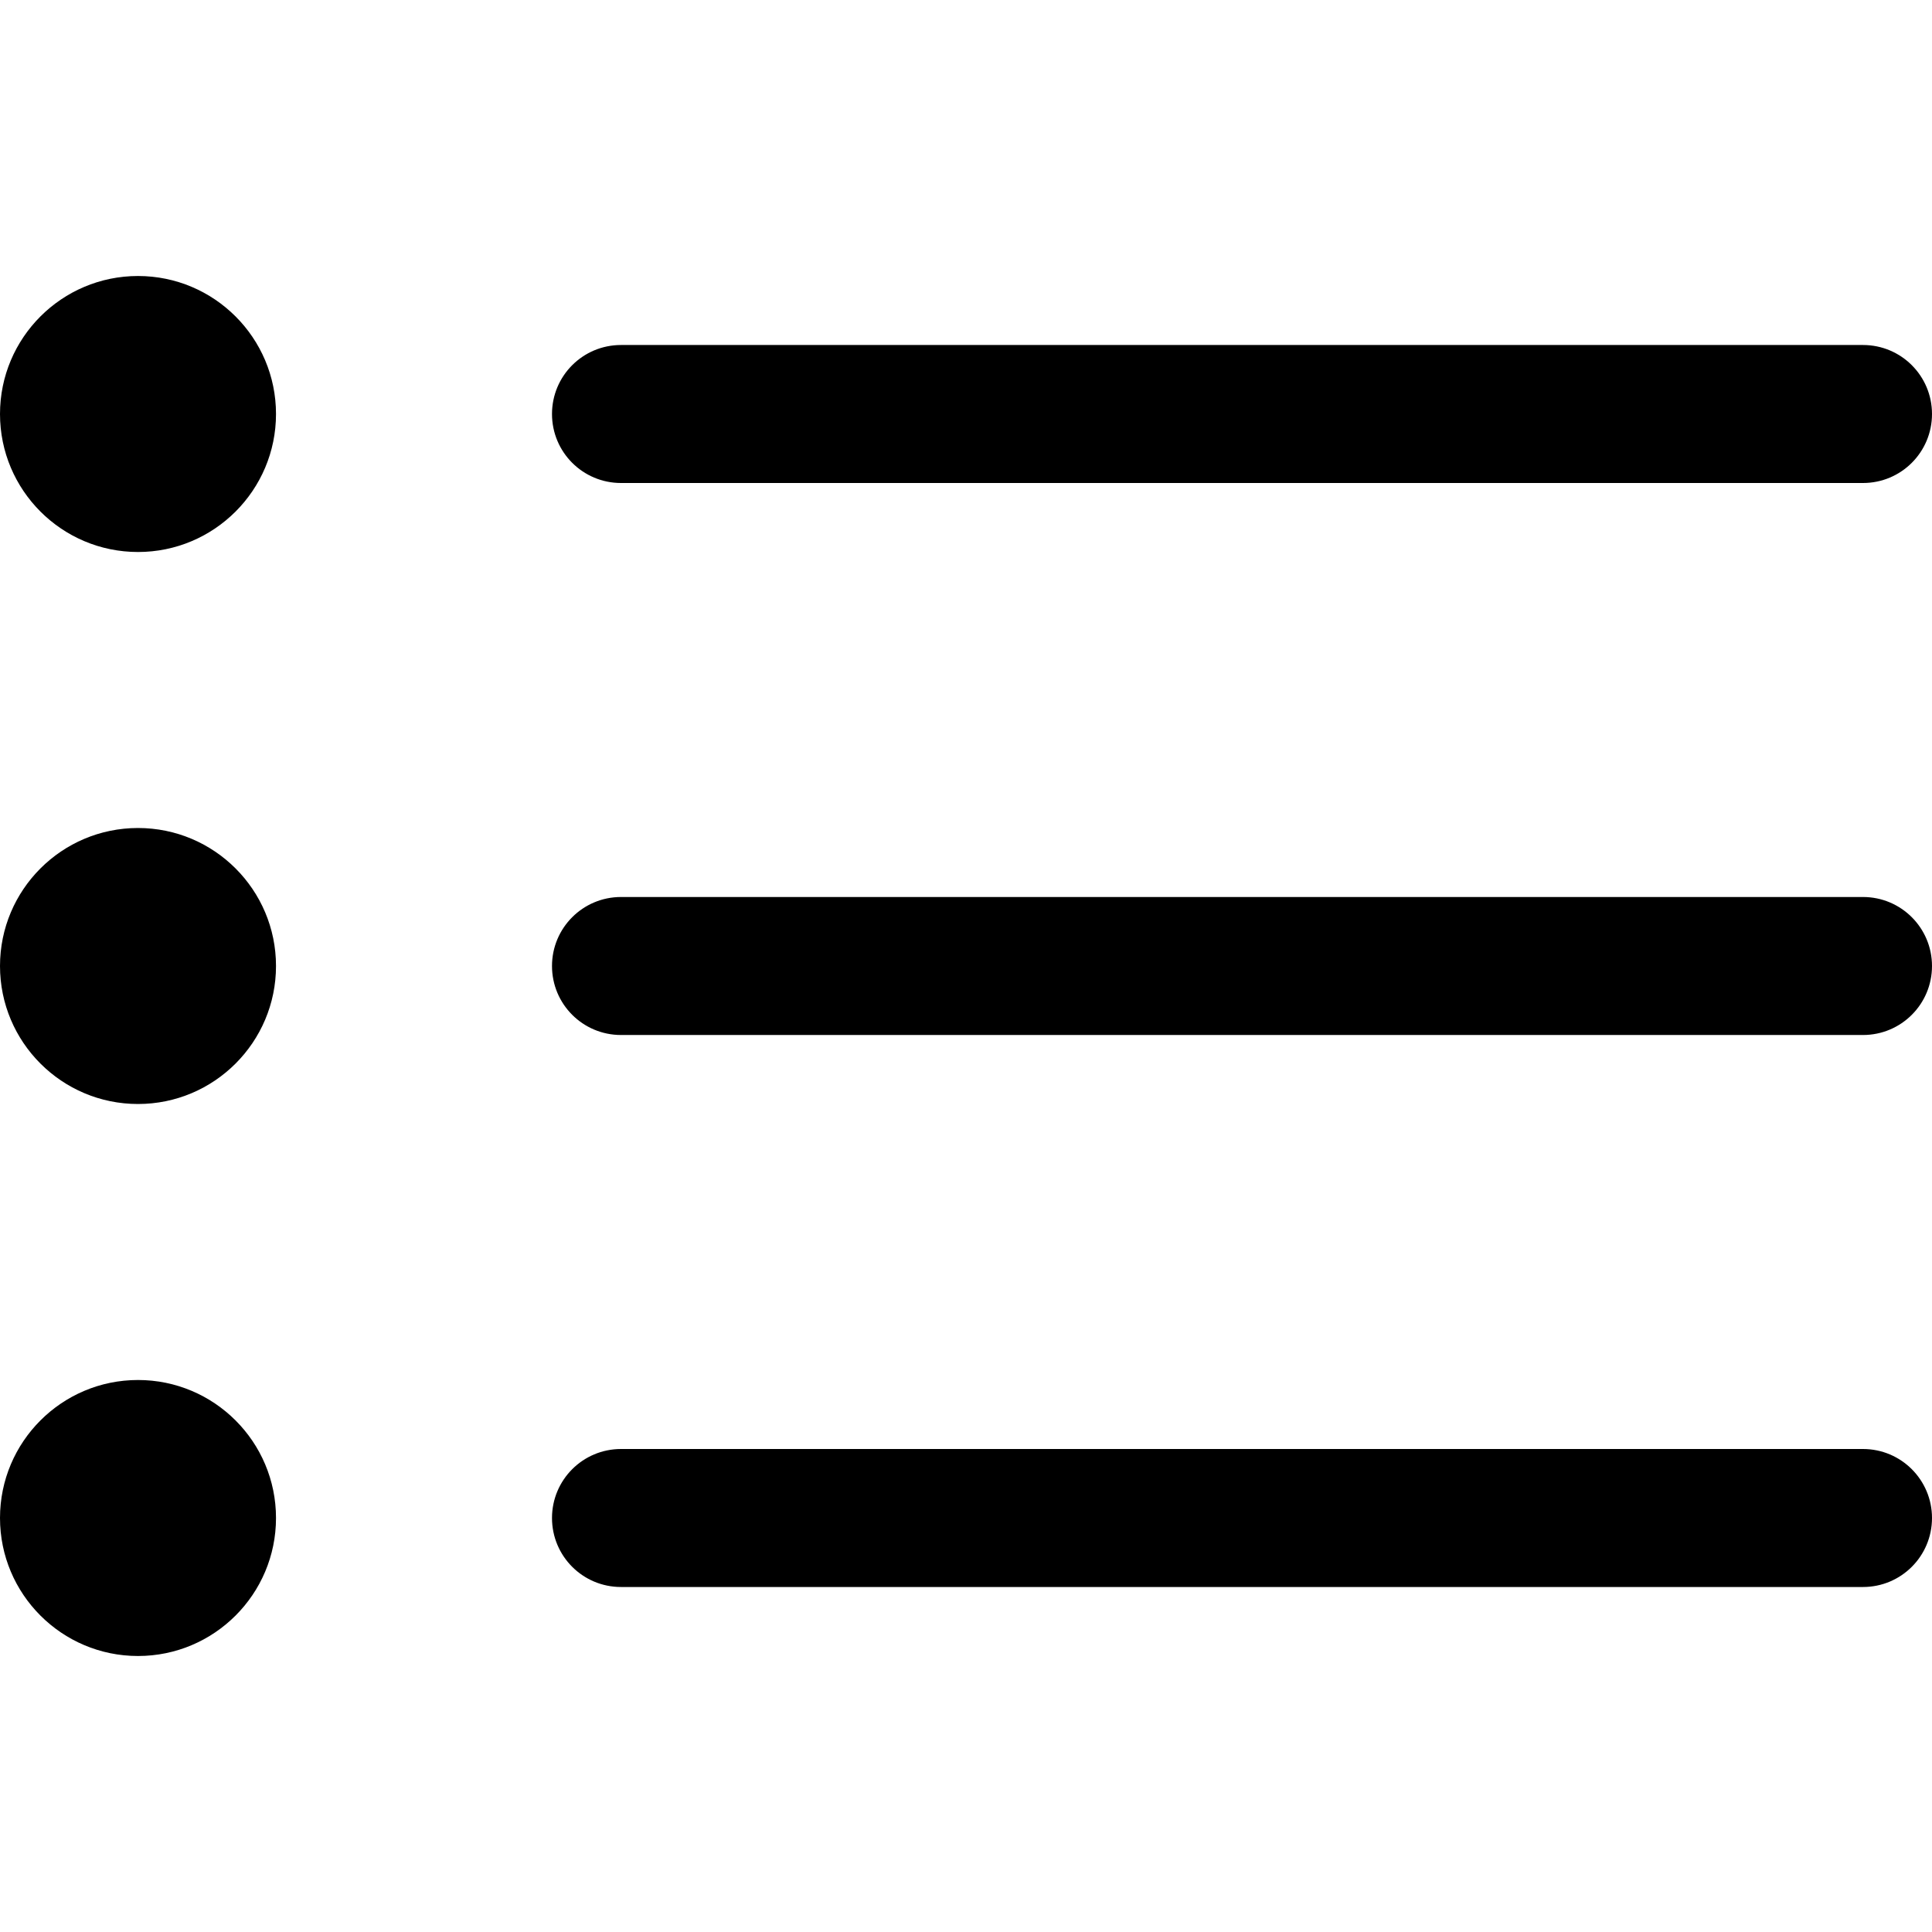
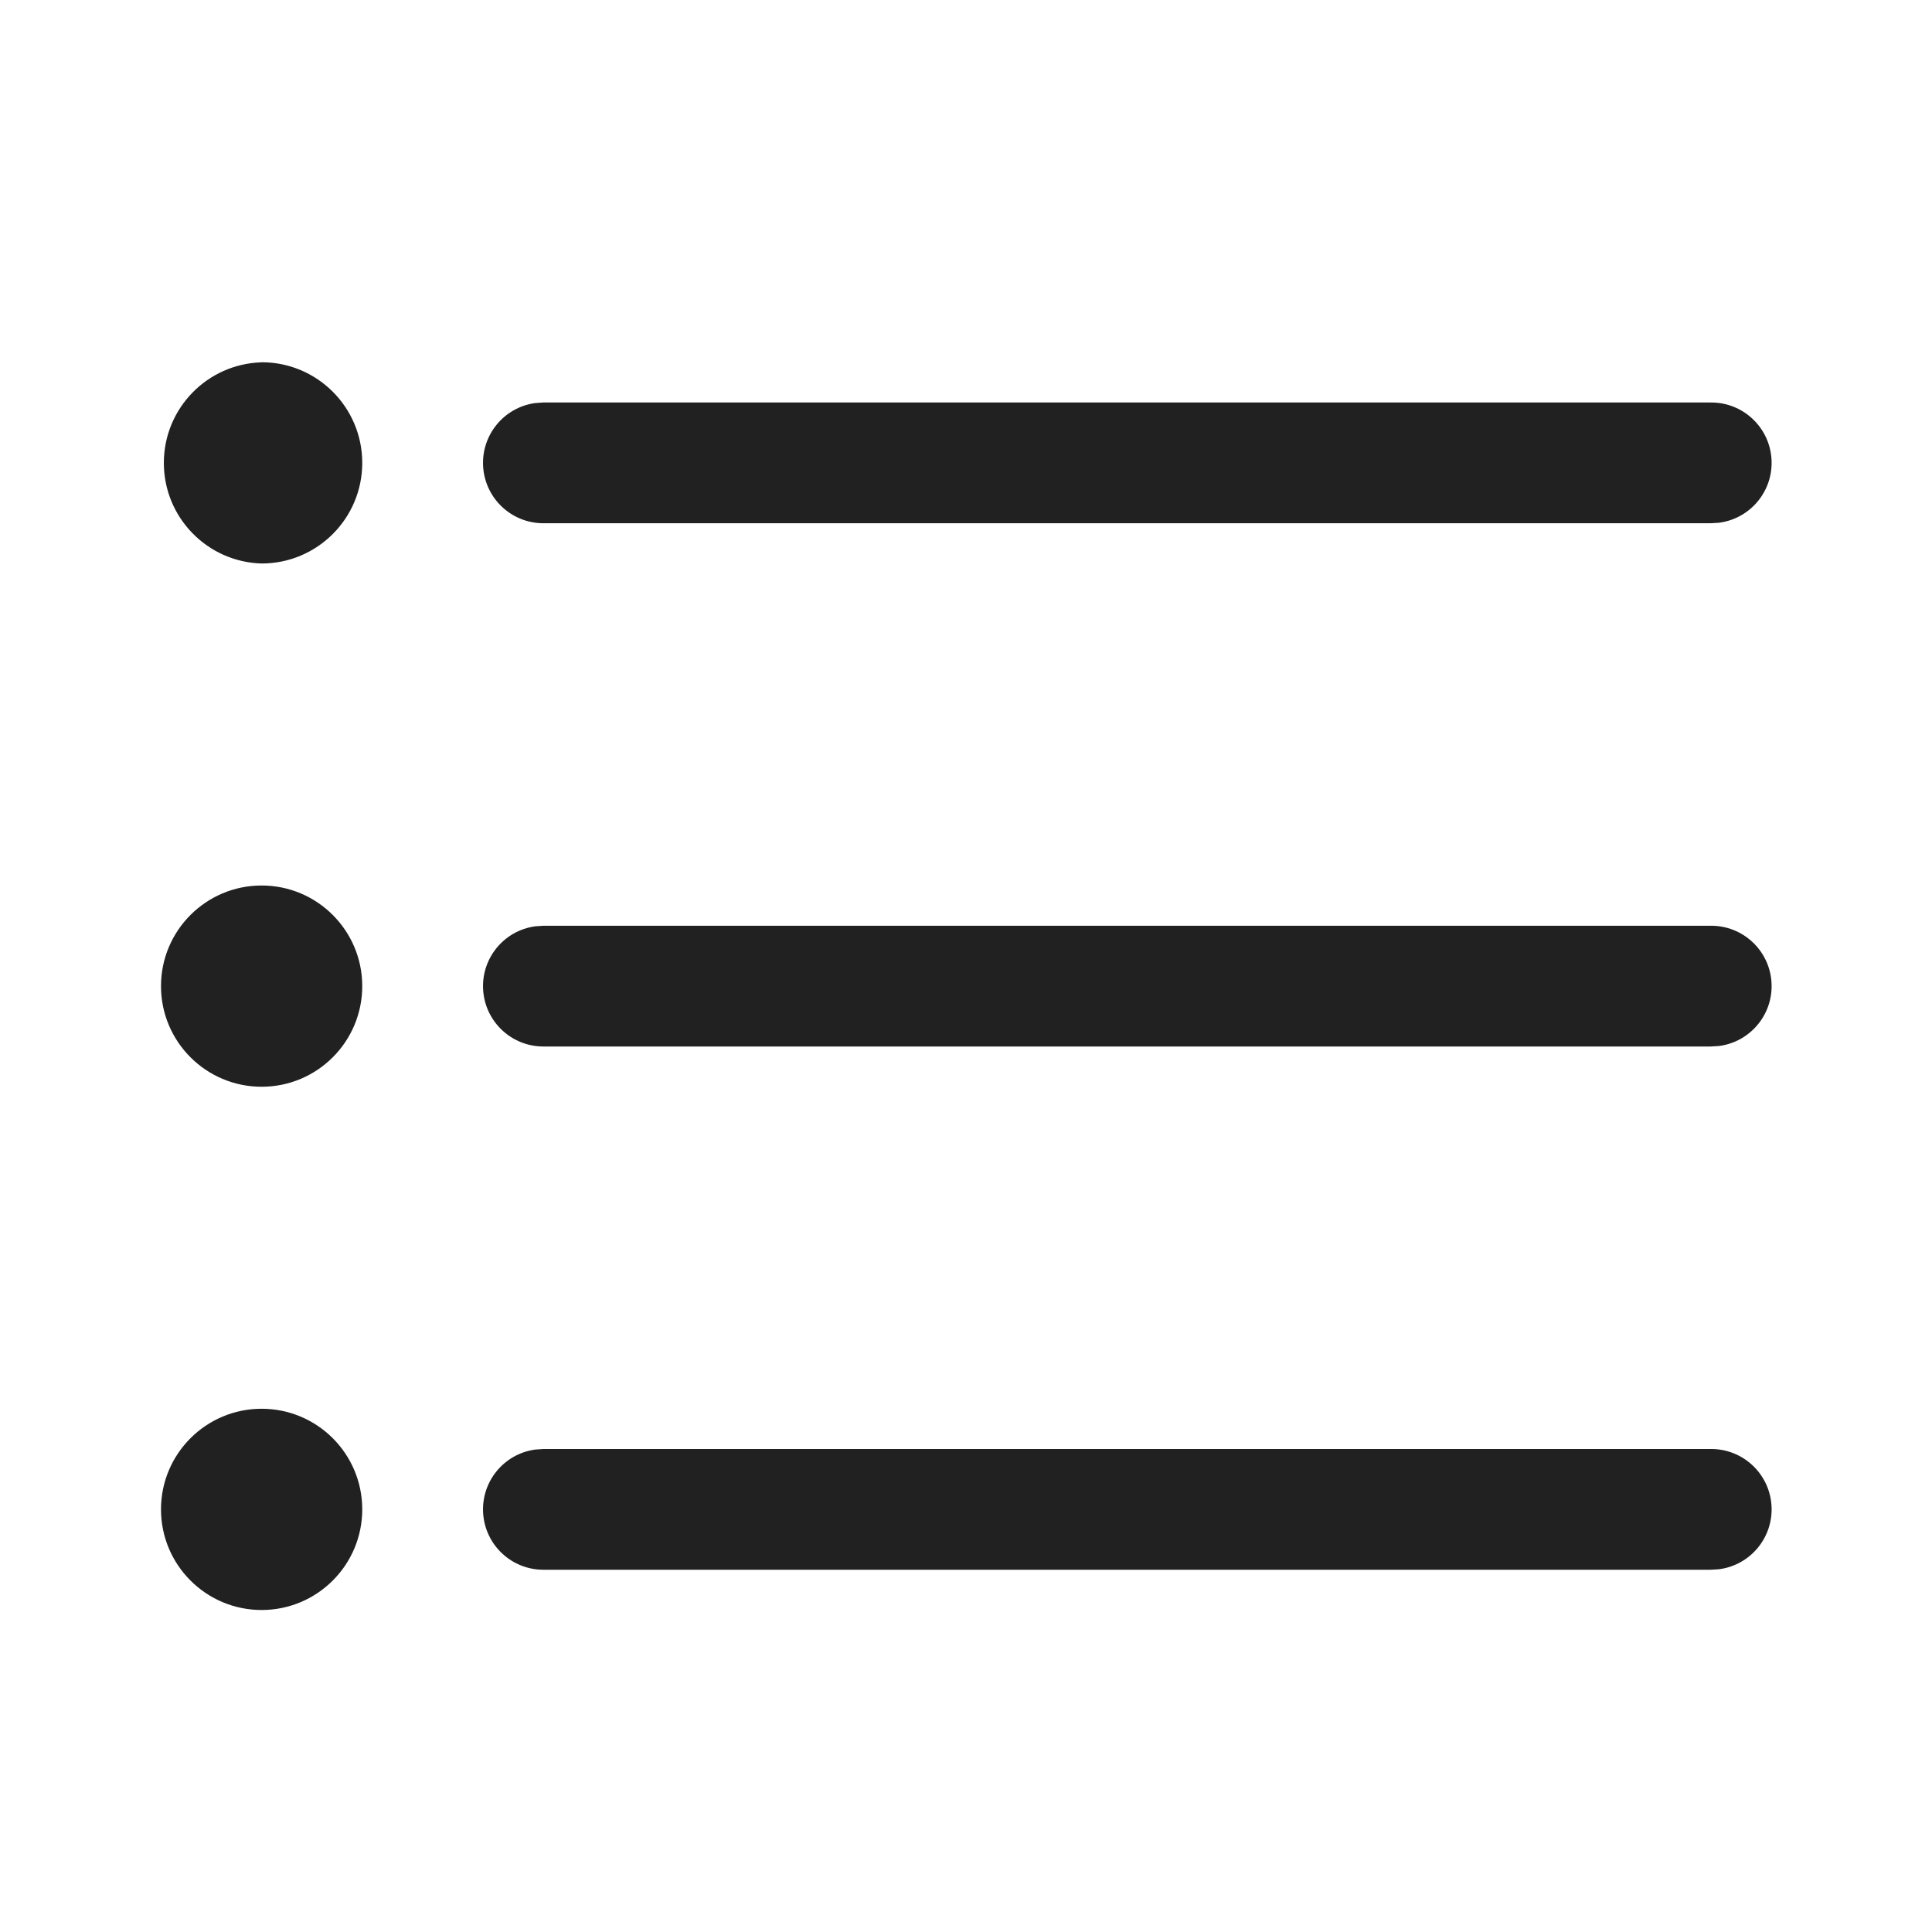
- <svg xmlns="http://www.w3.org/2000/svg" width="800px" height="800px" viewBox="0 -4 28 28" version="1.1">
-   <defs>
- 
-     </defs>
-   <g id="Page-1" stroke="none" stroke-width="1" fill="none" fill-rule="evenodd">
-     <g id="Icon-Set" transform="translate(-570, -209)" fill="#000000">
-       <path d="M597,226 L579,226 C578.447,226 578,226.448 578,227 C578,227.553 578.447,228 579,228 L597,228 C597.553,228 598,227.553 598,227 C598,226.448 597.553,226 597,226 L597,226 Z M572,209 C570.896,209 570,209.896 570,211 C570,212.104 570.896,213 572,213 C573.104,213 574,212.104 574,211 C574,209.896 573.104,209 572,209 L572,209 Z M579,212 L597,212 C597.553,212 598,211.553 598,211 C598,210.447 597.553,210 597,210 L579,210 C578.447,210 578,210.447 578,211 C578,211.553 578.447,212 579,212 L579,212 Z M597,218 L579,218 C578.447,218 578,218.448 578,219 C578,219.553 578.447,220 579,220 L597,220 C597.553,220 598,219.553 598,219 C598,218.448 597.553,218 597,218 L597,218 Z M572,217 C570.896,217 570,217.896 570,219 C570,220.104 570.896,221 572,221 C573.104,221 574,220.104 574,219 C574,217.896 573.104,217 572,217 L572,217 Z M572,225 C570.896,225 570,225.896 570,227 C570,228.104 570.896,229 572,229 C573.104,229 574,228.104 574,227 C574,225.896 573.104,225 572,225 L572,225 Z" id="bullet-list">
- 
-             </path>
-     </g>
-   </g>
+ <svg xmlns="http://www.w3.org/2000/svg" width="24" height="24" fill="none" viewBox="0 0 24 24">
+   <path d="M3.25 17.5a1.25 1.25 0 1 1 0 2.5 1.25 1.25 0 0 1 0-2.5Zm3.5.5h14.5a.75.75 0 0 1 .102 1.494l-.102.006H6.75a.75.75 0 0 1-.102-1.493L6.75 18h14.5-14.5Zm-3.5-7a1.25 1.25 0 1 1 0 2.5 1.25 1.25 0 0 1 0-2.5Zm3.5.5h14.5a.75.75 0 0 1 .102 1.494L21.25 13H6.75a.75.75 0 0 1-.102-1.493l.102-.007h14.5-14.5Zm-3.5-7A1.25 1.25 0 1 1 3.25 7a1.25 1.25 0 0 1 0-2.499Zm3.5.5h14.5a.75.75 0 0 1 .102 1.494l-.102.006H6.75a.75.75 0 0 1-.102-1.493L6.75 5h14.5-14.5Z" fill="#212121" />
</svg>
